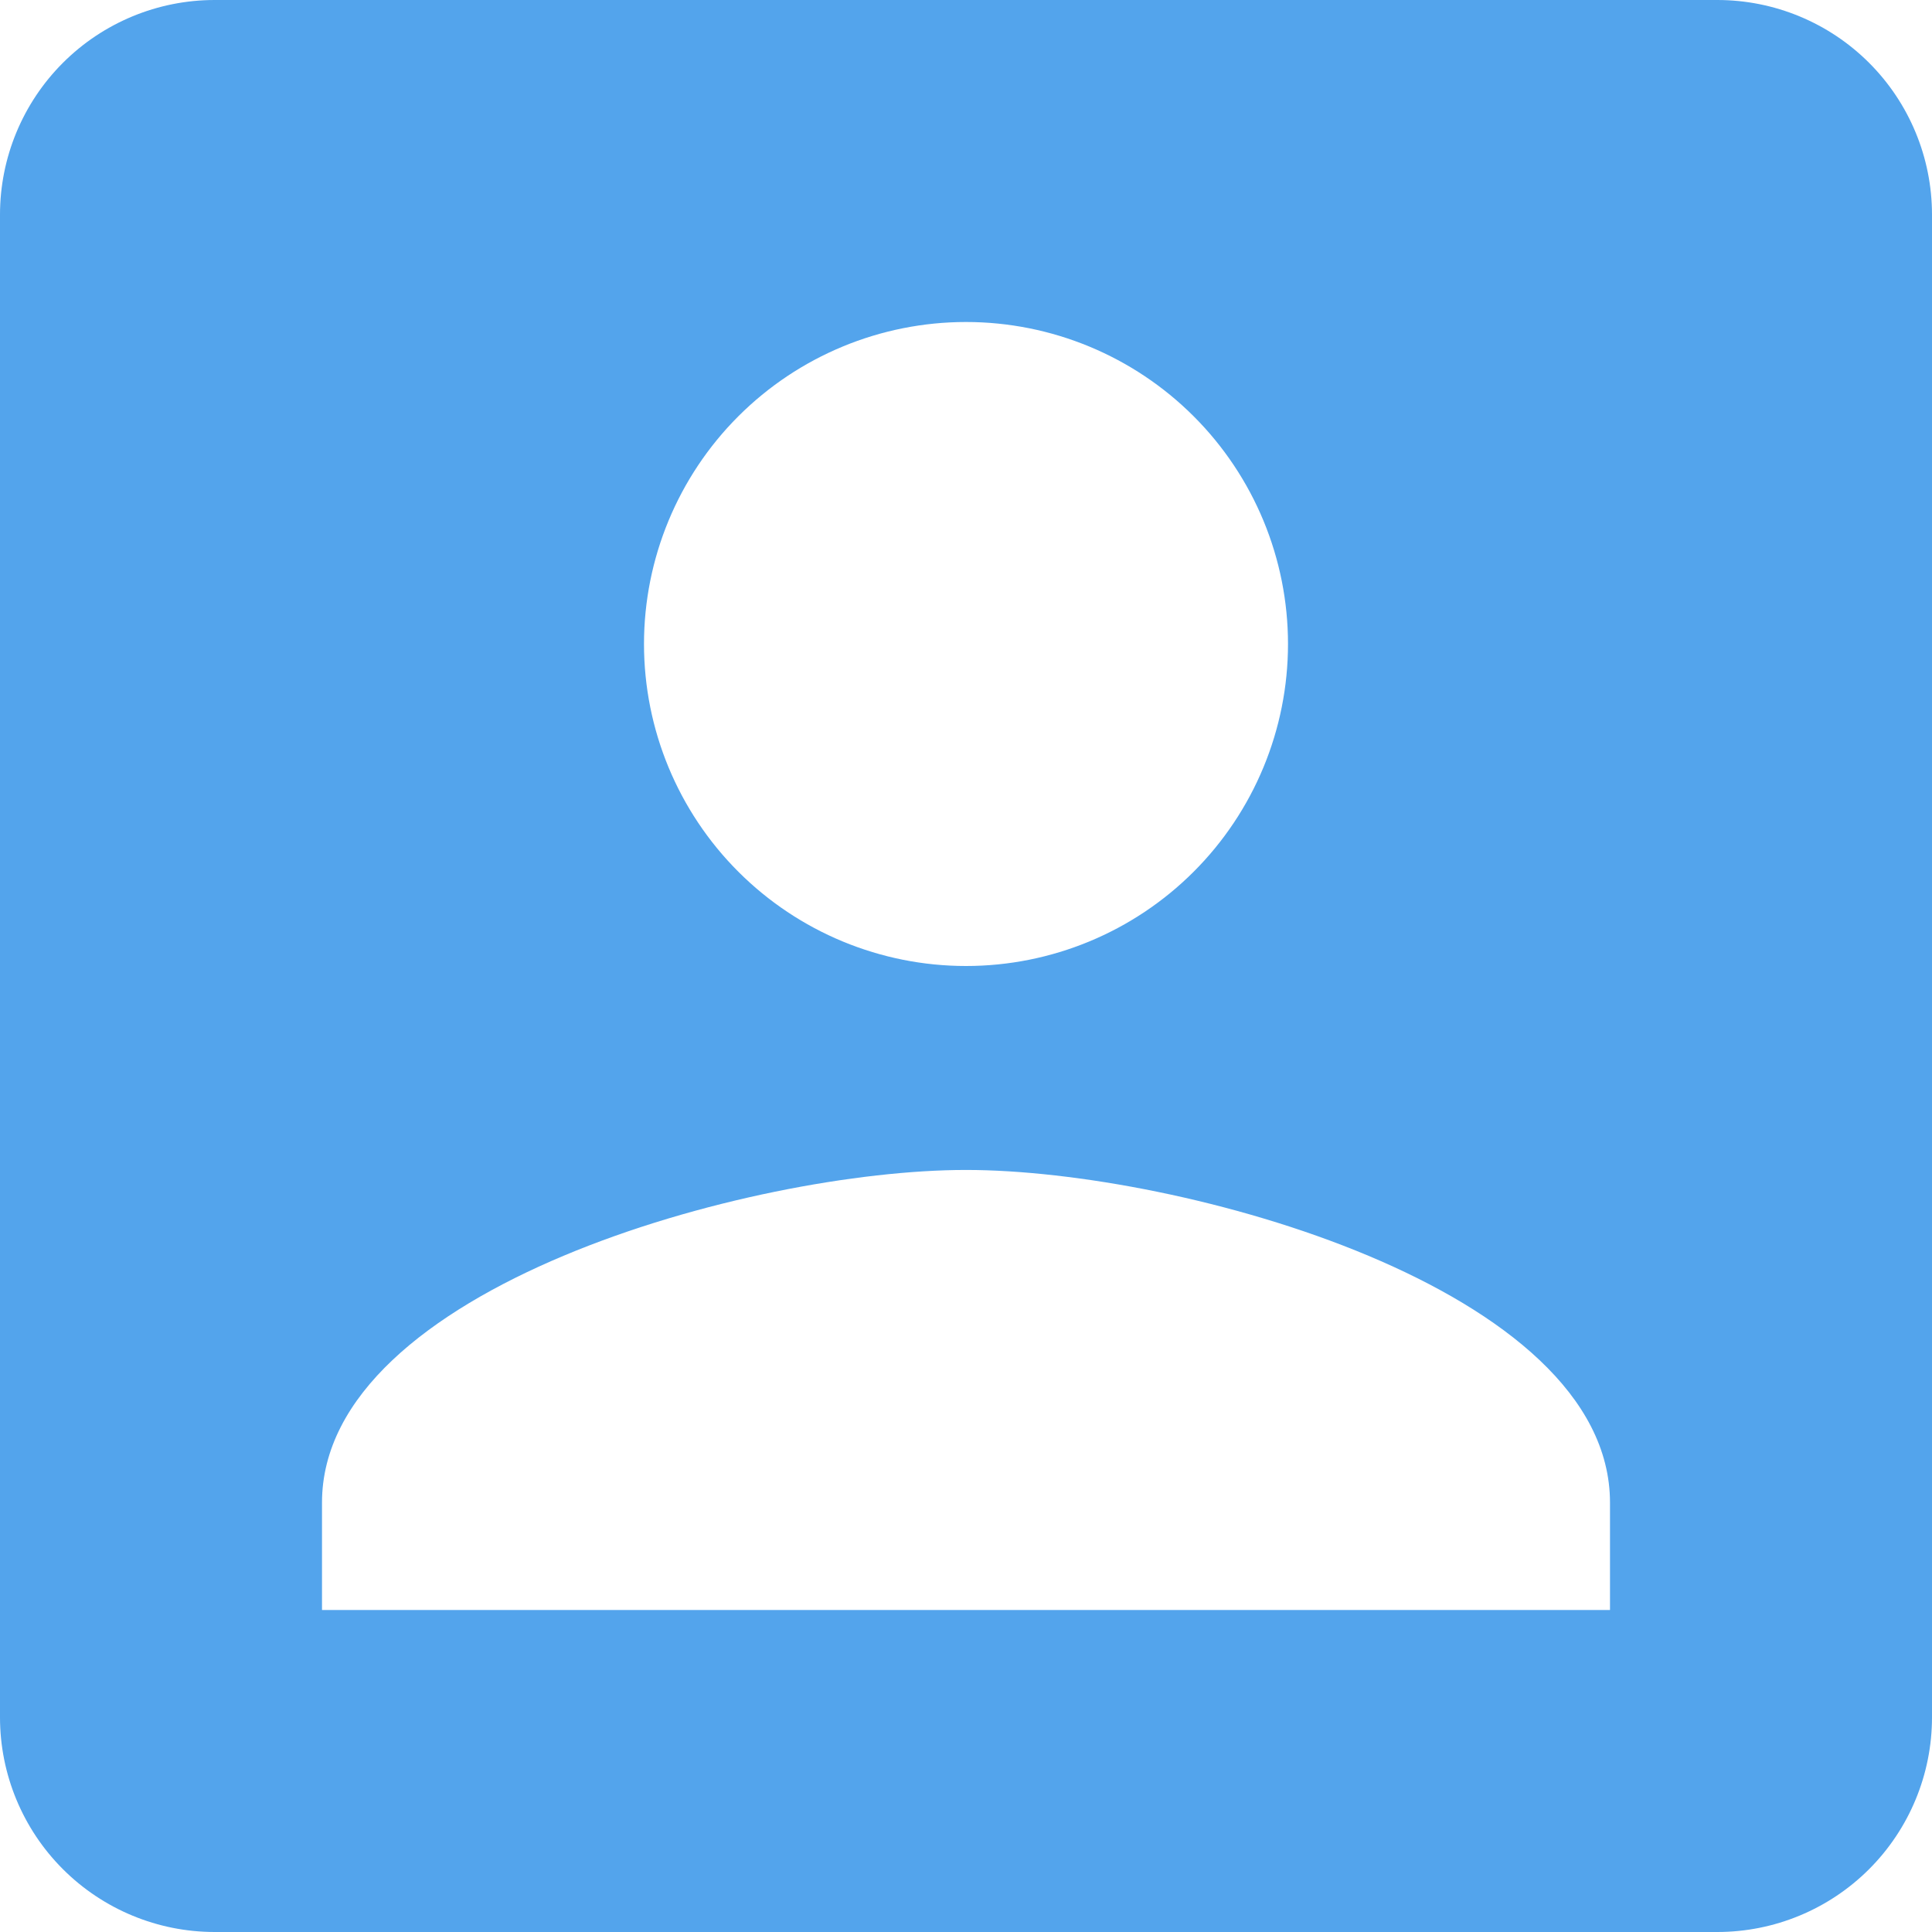
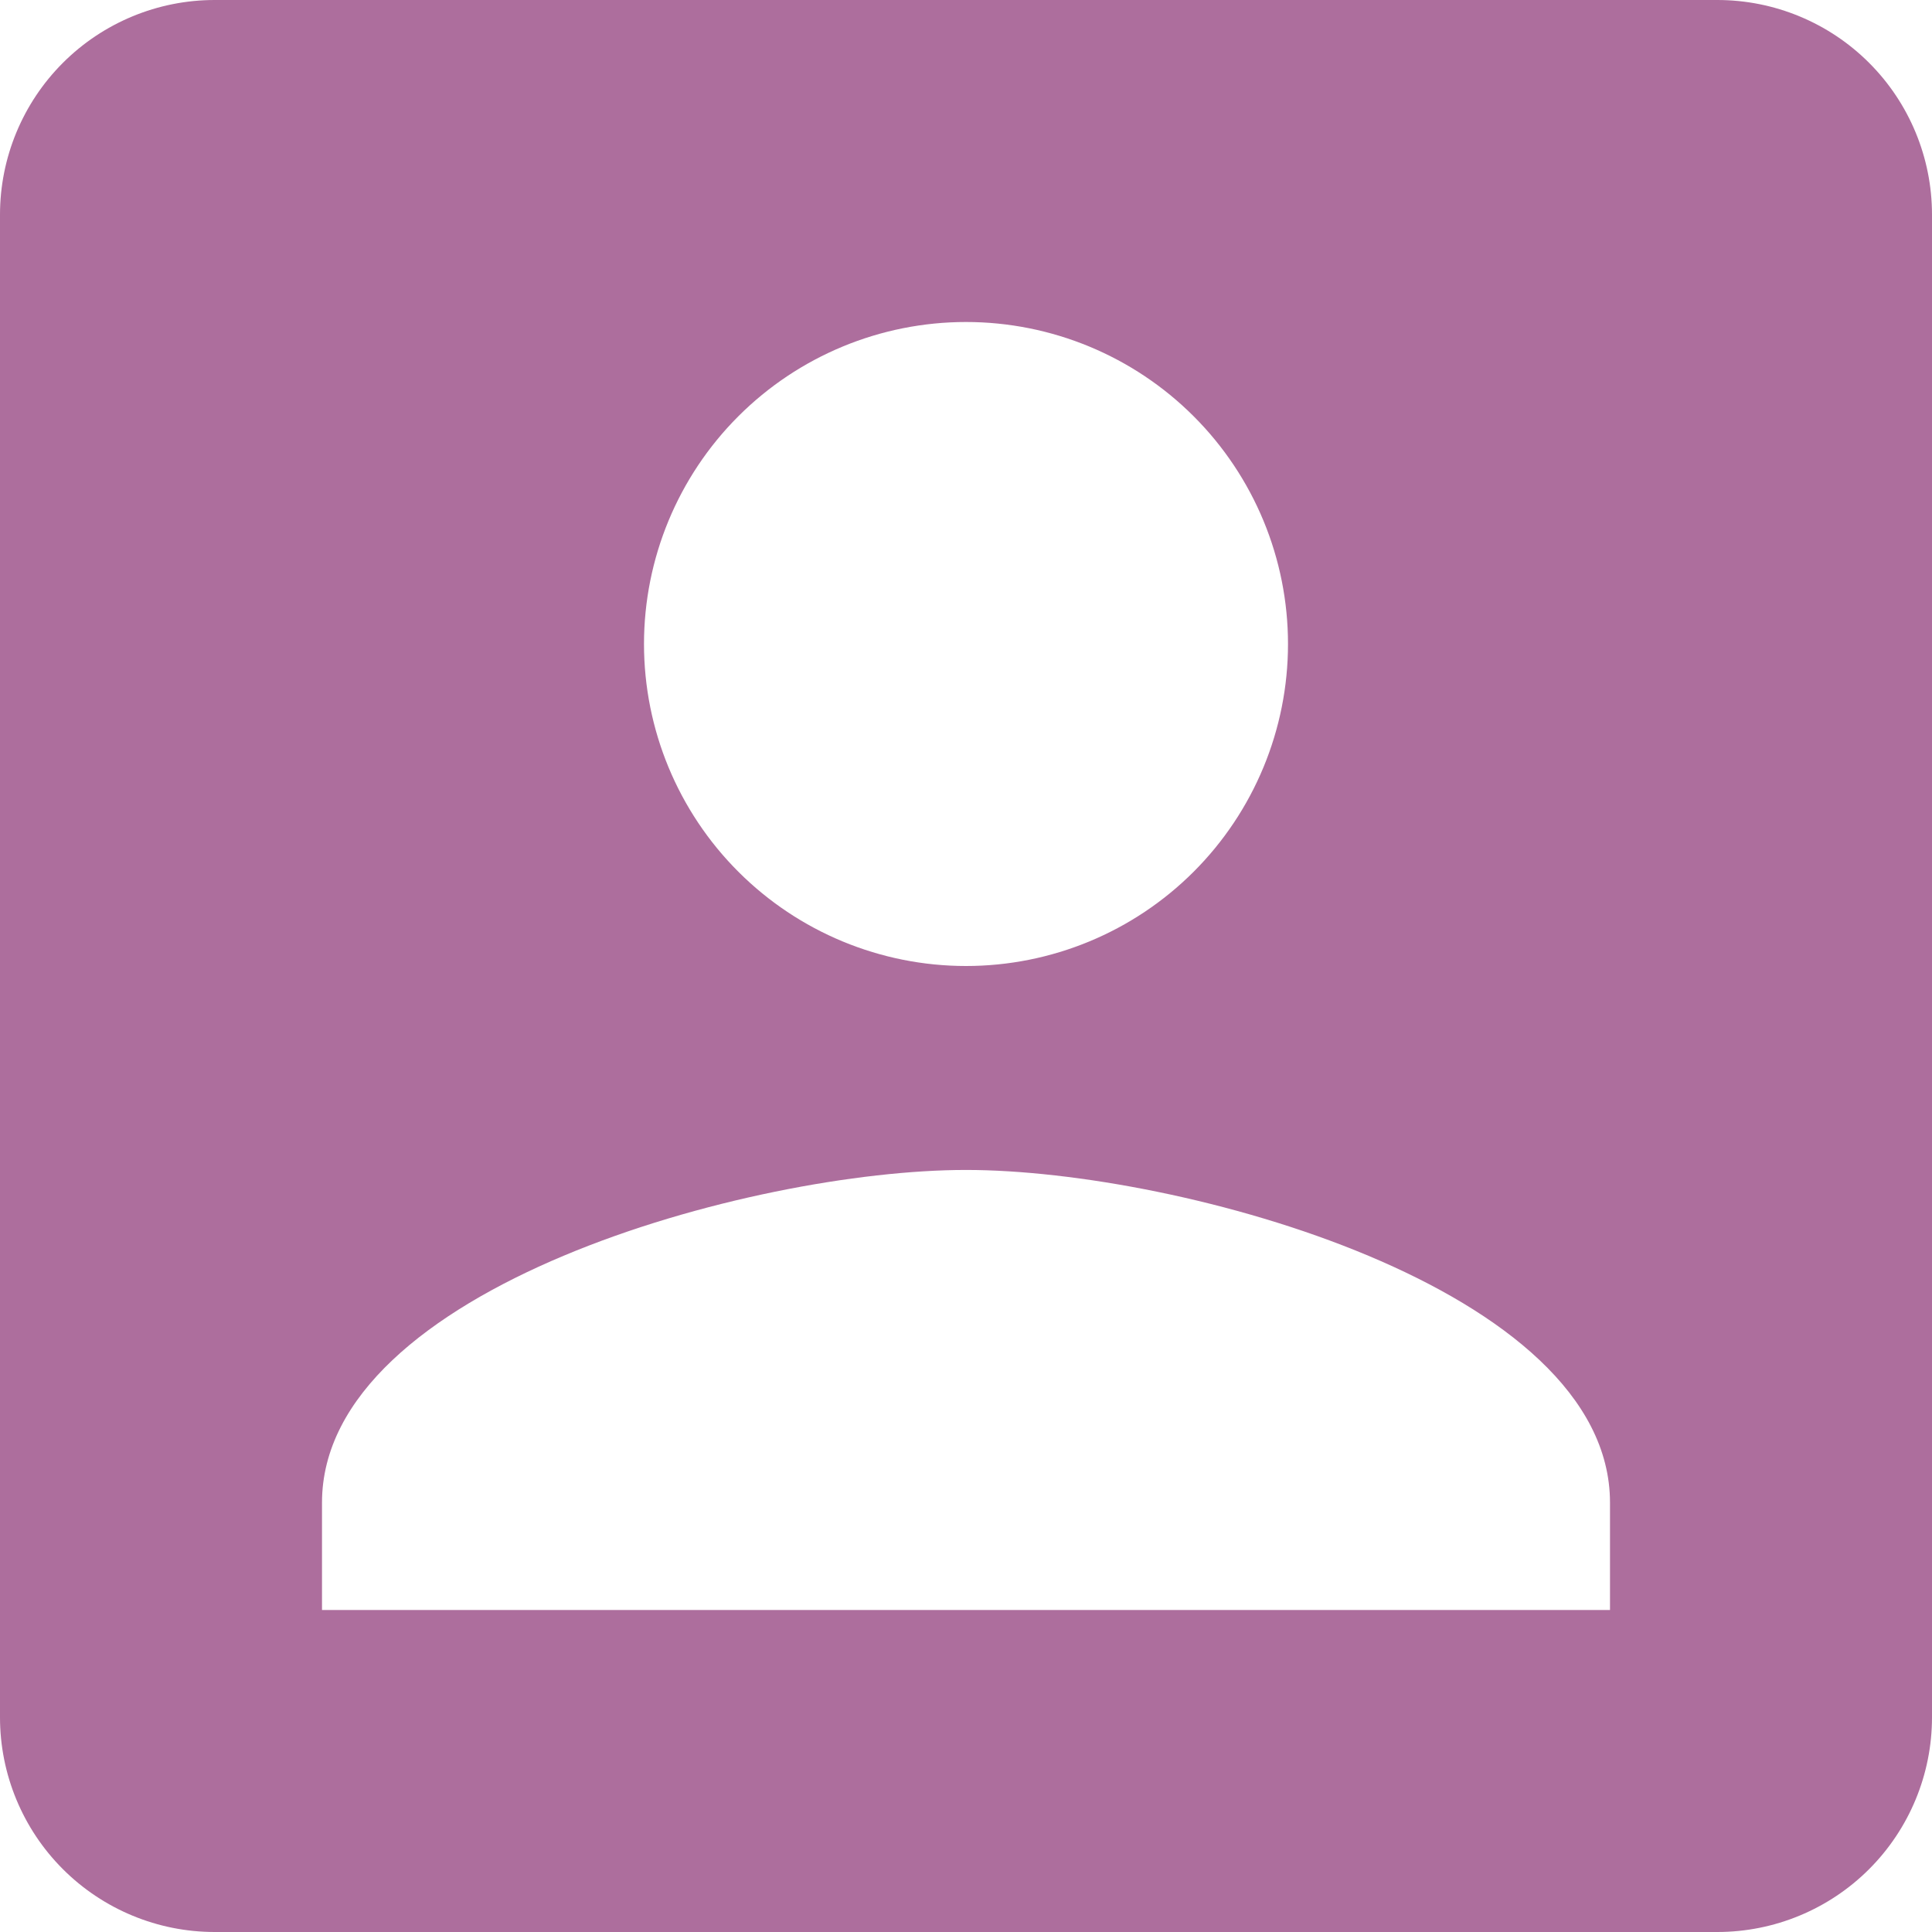
<svg xmlns="http://www.w3.org/2000/svg" width="48" height="48" viewBox="0 0 48 48" fill="none">
-   <path d="M8 37.333C8 32 18.667 29.067 24 29.067C29.333 29.067 40 32 40 37.333V40H8M32 16C32 18.122 31.157 20.157 29.657 21.657C28.157 23.157 26.122 24 24 24C21.878 24 19.843 23.157 18.343 21.657C16.843 20.157 16 18.122 16 16C16 13.878 16.843 11.843 18.343 10.343C19.843 8.843 21.878 8 24 8C26.122 8 28.157 8.843 29.657 10.343C31.157 11.843 32 13.878 32 16ZM0 5.333V42.667C0 44.081 0.562 45.438 1.562 46.438C2.562 47.438 3.919 48 5.333 48H42.667C44.081 48 45.438 47.438 46.438 46.438C47.438 45.438 48 44.081 48 42.667V5.333C48 3.919 47.438 2.562 46.438 1.562C45.438 0.562 44.081 0 42.667 0H5.333C3.919 0 2.562 0.562 1.562 1.562C0.562 2.562 0 3.919 0 5.333Z" fill="#53A4EC" />
+   <path d="M8 37.333C8 32 18.667 29.067 24 29.067C29.333 29.067 40 32 40 37.333V40H8M32 16C32 18.122 31.157 20.157 29.657 21.657C28.157 23.157 26.122 24 24 24C21.878 24 19.843 23.157 18.343 21.657C16.843 20.157 16 18.122 16 16C16 13.878 16.843 11.843 18.343 10.343C19.843 8.843 21.878 8 24 8C26.122 8 28.157 8.843 29.657 10.343C31.157 11.843 32 13.878 32 16ZM0 5.333V42.667C0 44.081 0.562 45.438 1.562 46.438C2.562 47.438 3.919 48 5.333 48H42.667C44.081 48 45.438 47.438 46.438 46.438C47.438 45.438 48 44.081 48 42.667V5.333C48 3.919 47.438 2.562 46.438 1.562C45.438 0.562 44.081 0 42.667 0H5.333C3.919 0 2.562 0.562 1.562 1.562C0.562 2.562 0 3.919 0 5.333Z" fill="#AD6E9D" />
</svg>
